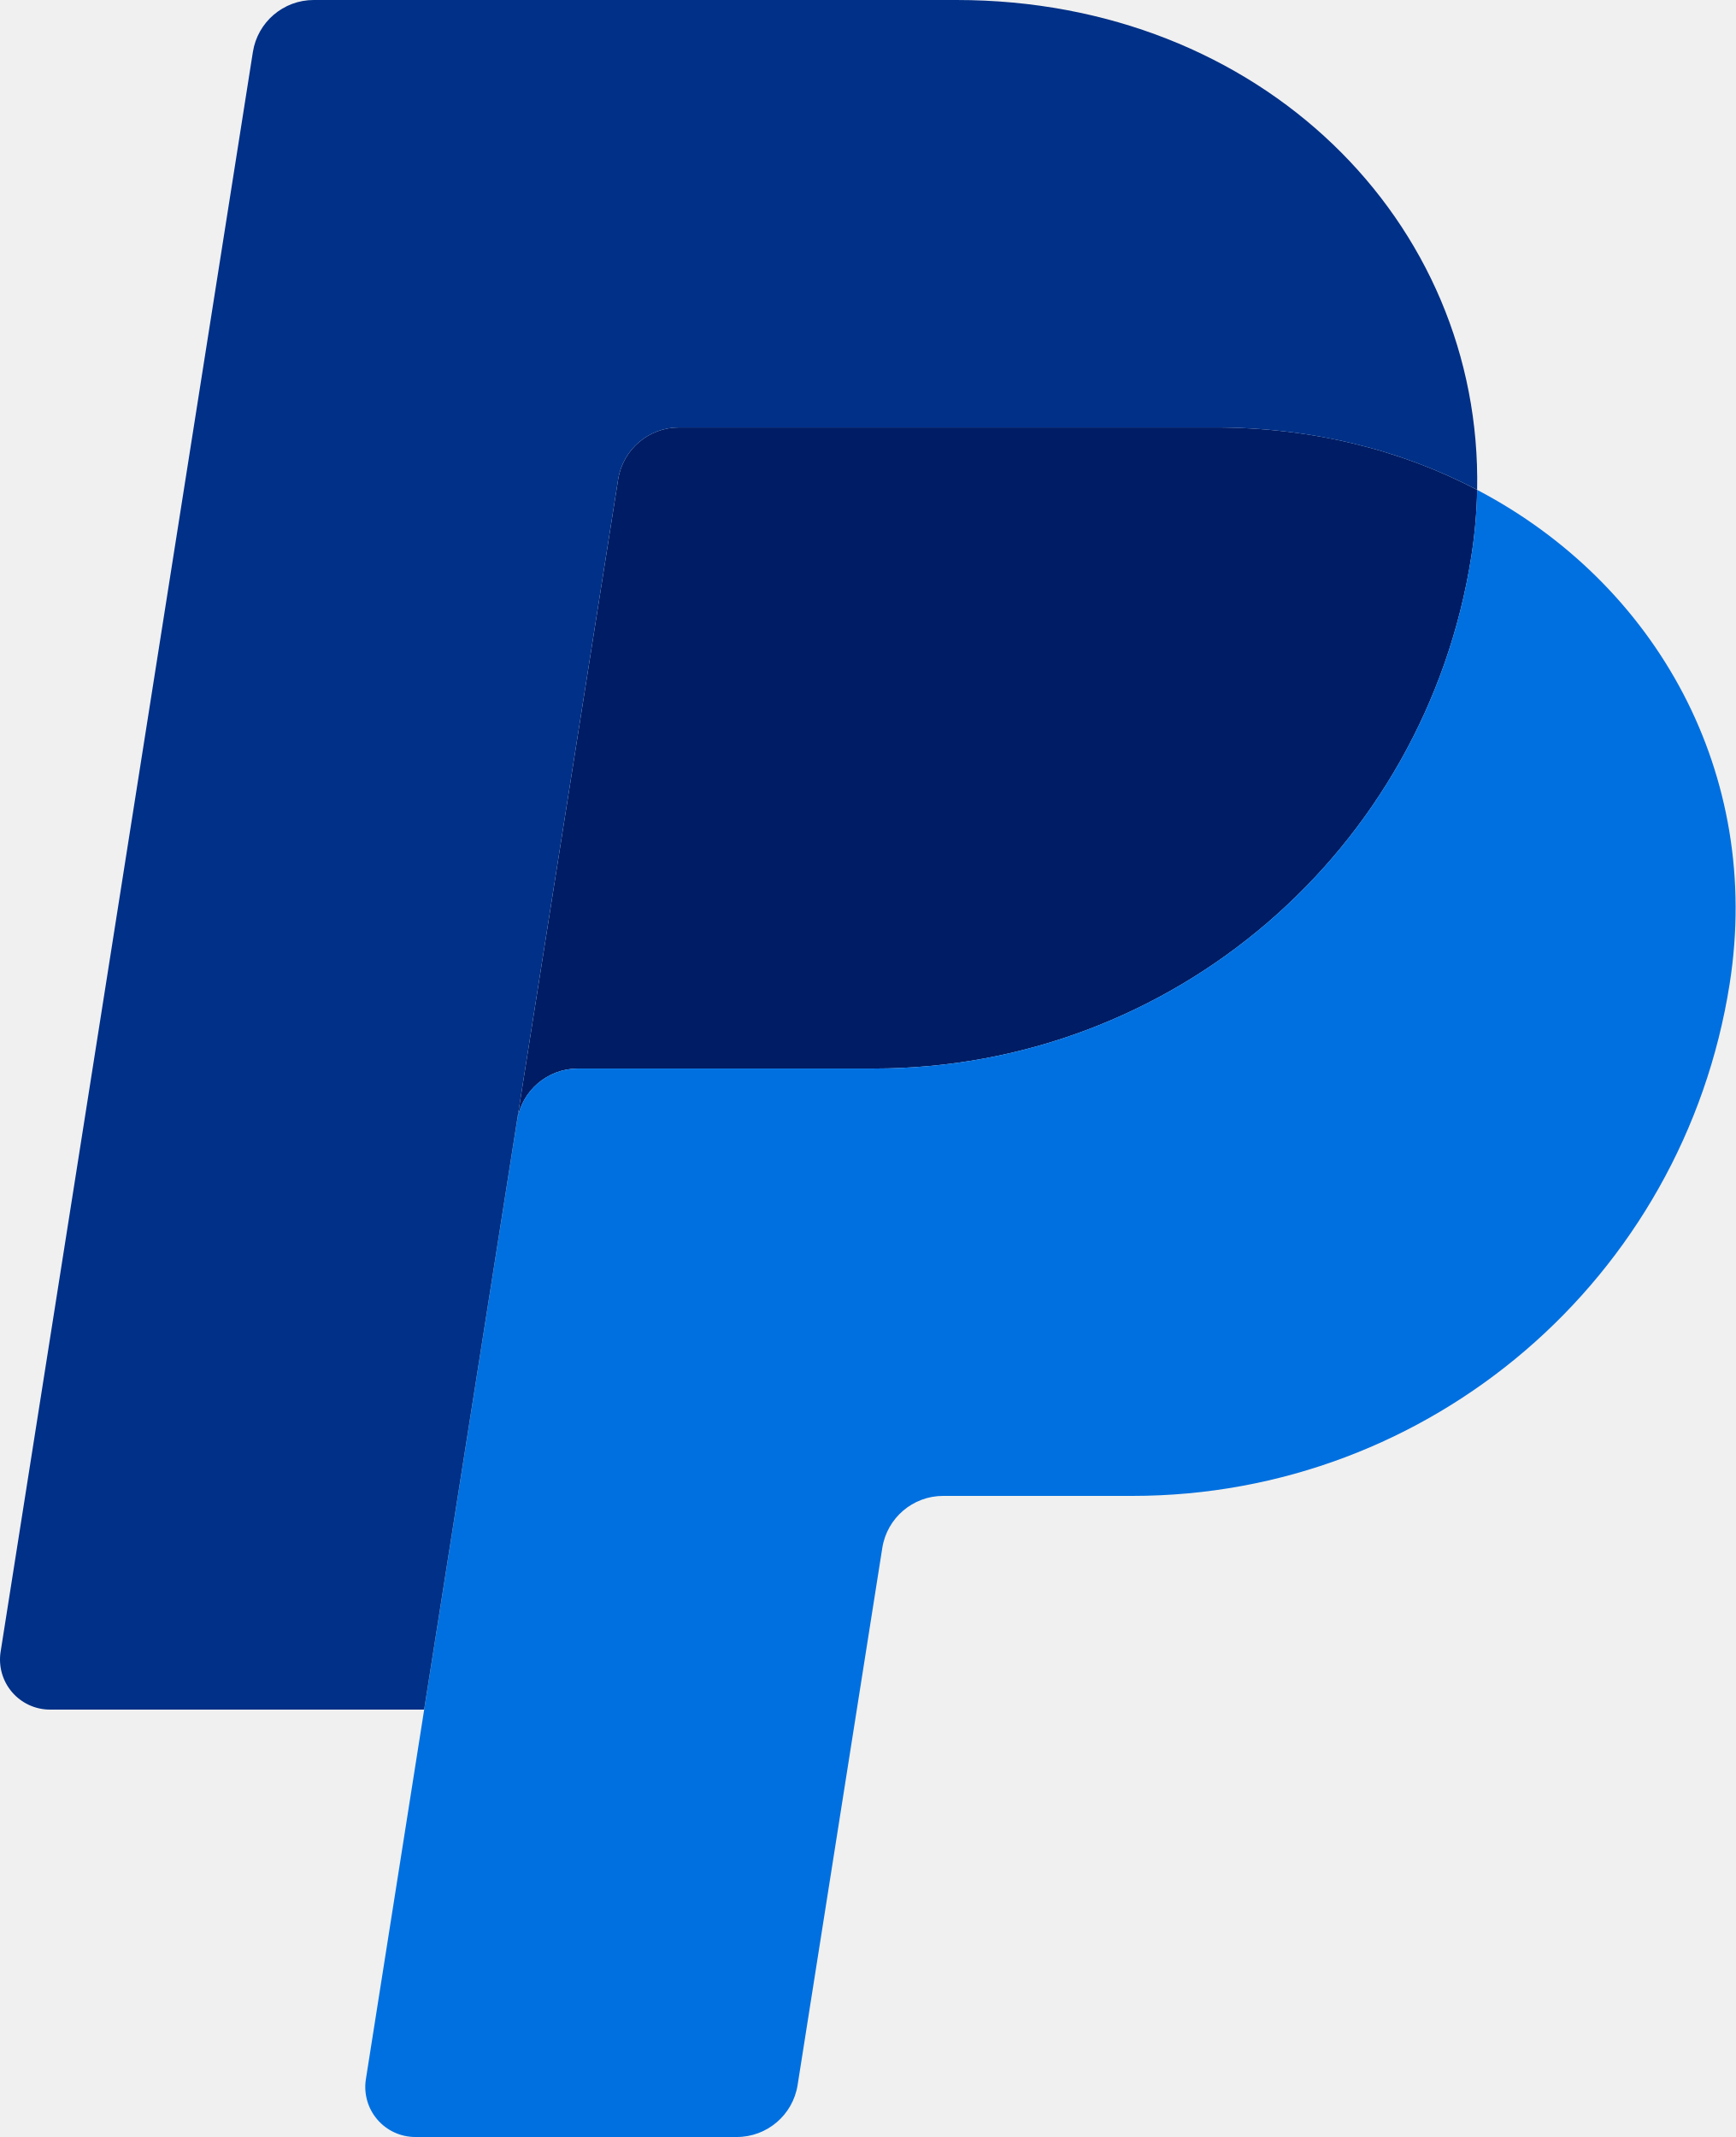
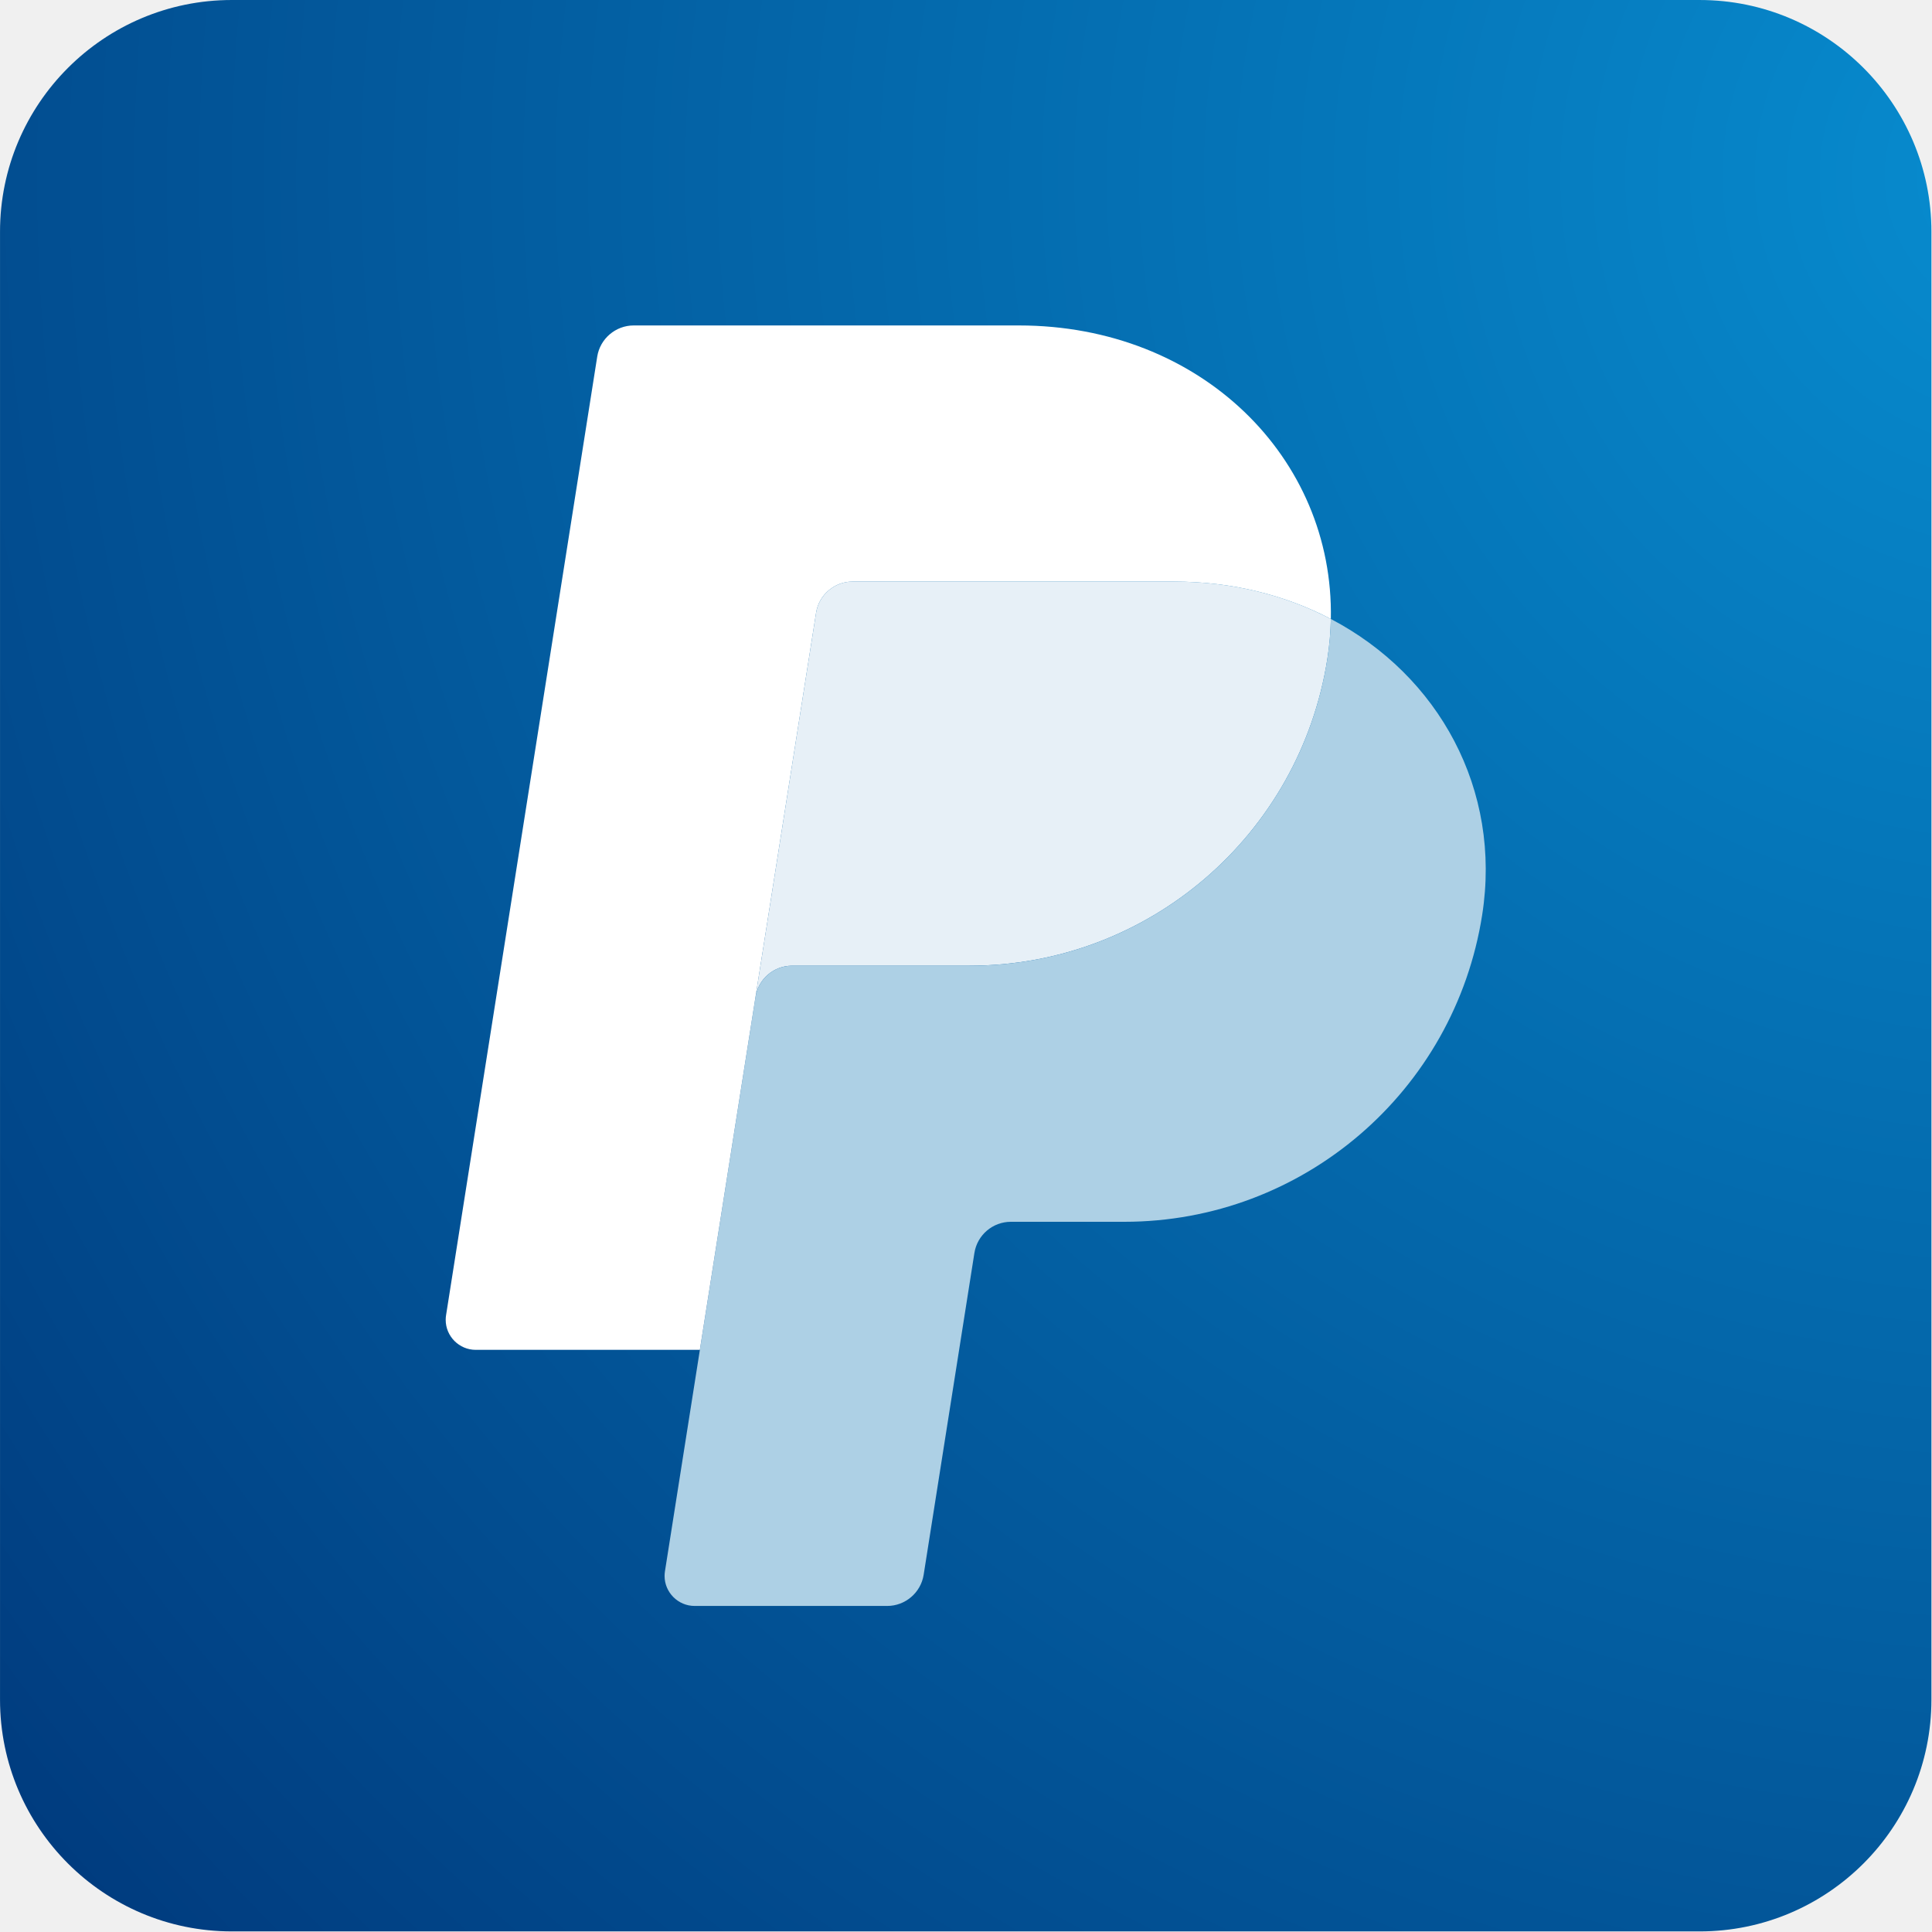
- <svg xmlns="http://www.w3.org/2000/svg" width="584.798" height="720" viewBox="0 0 154.728 190.5">
-   <g transform="translate(898.192 276.071)">
-     <path clip-path="none" d="M-837.663-237.968a5.49 5.49 0 0 0-5.423 4.633l-9.013 57.15-8.281 52.514-.005.044.01-.044 8.281-52.514c.421-2.669 2.719-4.633 5.42-4.633h26.404c26.573 0 49.127-19.387 53.246-45.658.314-1.996.482-3.973.52-5.924v-.003h-.003c-6.753-3.543-14.683-5.565-23.372-5.565z" fill="#001c64" />
-     <path clip-path="none" d="M-766.506-232.402c-.037 1.951-.207 3.93-.52 5.926-4.119 26.271-26.673 45.658-53.246 45.658h-26.404c-2.701 0-4.999 1.964-5.42 4.633l-8.281 52.514-5.197 32.947a4.46 4.46 0 0 0 4.405 5.153h28.66a5.49 5.49 0 0 0 5.423-4.633l7.55-47.881c.423-2.669 2.722-4.636 5.423-4.636h16.876c26.573 0 49.124-19.386 53.243-45.655 2.924-18.649-6.46-35.614-22.511-44.026z" fill="#0070e0" />
-     <path clip-path="none" d="M-870.225-276.071a5.49 5.49 0 0 0-5.423 4.636l-22.489 142.608a4.46 4.46 0 0 0 4.405 5.156h33.351l8.281-52.514 9.013-57.15a5.49 5.49 0 0 1 5.423-4.633h47.782c8.691 0 16.621 2.025 23.375 5.563.46-23.917-19.275-43.666-46.412-43.666z" fill="#003087" />
+ <svg xmlns="http://www.w3.org/2000/svg" width="100%" height="100%" viewBox="0 0 2134 2134" version="1.1" xml:space="preserve" style="fill-rule:evenodd;clip-rule:evenodd;stroke-linejoin:round;stroke-miterlimit:2;">
+   <g transform="matrix(4.16667,0,0,4.16667,0,0)">
+     <g transform="matrix(-1.69193,1.24016,-1.84352,-2.51509,1108.2,270.82)">
+       <path d="M170.216,167.181C160.66,175.951 163.487,188.291 176.524,194.719L326.131,268.489C339.168,274.917 357.512,273.016 367.068,264.245L476.727,163.603C486.283,154.833 483.457,142.493 470.42,136.065L320.813,62.295C307.775,55.867 289.432,57.768 279.876,66.539L170.216,167.181Z" style="fill:url(#_Radial1);" />
+     </g>
+     <g transform="matrix(1.78189,0,0,1.78189,1718.63,578.203)">
+       <path d="M-837.663,-237.968C-840.353,-237.968 -842.666,-235.992 -843.086,-233.335L-852.099,-176.185L-852.094,-176.185C-851.673,-178.854 -849.375,-180.818 -846.674,-180.818L-820.27,-180.818C-793.697,-180.818 -771.143,-200.205 -767.024,-226.476C-766.71,-228.472 -766.542,-230.449 -766.504,-232.4L-766.504,-232.403L-766.507,-232.403C-773.26,-235.946 -781.19,-237.968 -789.879,-237.968L-837.663,-237.968Z" style="fill:rgb(231,240,247);fill-rule:nonzero;" />
+       <path d="M-766.506,-232.402C-766.543,-230.451 -766.713,-228.472 -767.026,-226.476C-771.145,-200.205 -793.699,-180.818 -820.272,-180.818L-846.676,-180.818C-849.377,-180.818 -851.675,-178.854 -852.096,-176.185L-860.377,-123.671L-865.574,-90.724C-865.61,-90.495 -865.628,-90.263 -865.628,-90.031C-865.628,-87.585 -863.615,-85.571 -861.169,-85.571L-832.509,-85.571C-829.819,-85.571 -827.506,-87.547 -827.086,-90.204L-819.536,-138.085C-819.113,-140.754 -816.814,-142.721 -814.113,-142.721L-797.237,-142.721C-770.664,-142.721 -748.113,-162.107 -743.994,-188.376C-741.07,-207.025 -750.454,-223.99 -766.505,-232.402L-766.506,-232.402Z" style="fill:rgb(173,208,229);fill-rule:nonzero;" />
+       <path d="M-870.225,-276.071C-872.916,-276.071 -875.229,-274.093 -875.648,-271.435L-898.137,-128.827C-898.173,-128.597 -898.192,-128.364 -898.192,-128.131C-898.192,-125.684 -896.179,-123.671 -893.732,-123.671L-860.381,-123.671L-852.1,-176.185L-843.087,-233.335C-842.667,-235.992 -840.354,-237.968 -837.664,-237.968L-789.882,-237.968C-781.191,-237.968 -773.261,-235.943 -766.507,-232.405C-766.047,-256.322 -785.782,-276.071 -812.919,-276.071L-870.225,-276.071Z" style="fill:white;fill-rule:nonzero;" />
+     </g>
  </g>
+   <defs>
+     <radialGradient id="_Radial1" cx="0" cy="0" r="1" gradientUnits="userSpaceOnUse" gradientTransform="matrix(344,0,0,234,156,166)">
+       <stop offset="0" style="stop-color:rgb(7,140,207);stop-opacity:1" />
+       <stop offset="1" style="stop-color:rgb(0,56,123);stop-opacity:1" />
+     </radialGradient>
+   </defs>
</svg>
